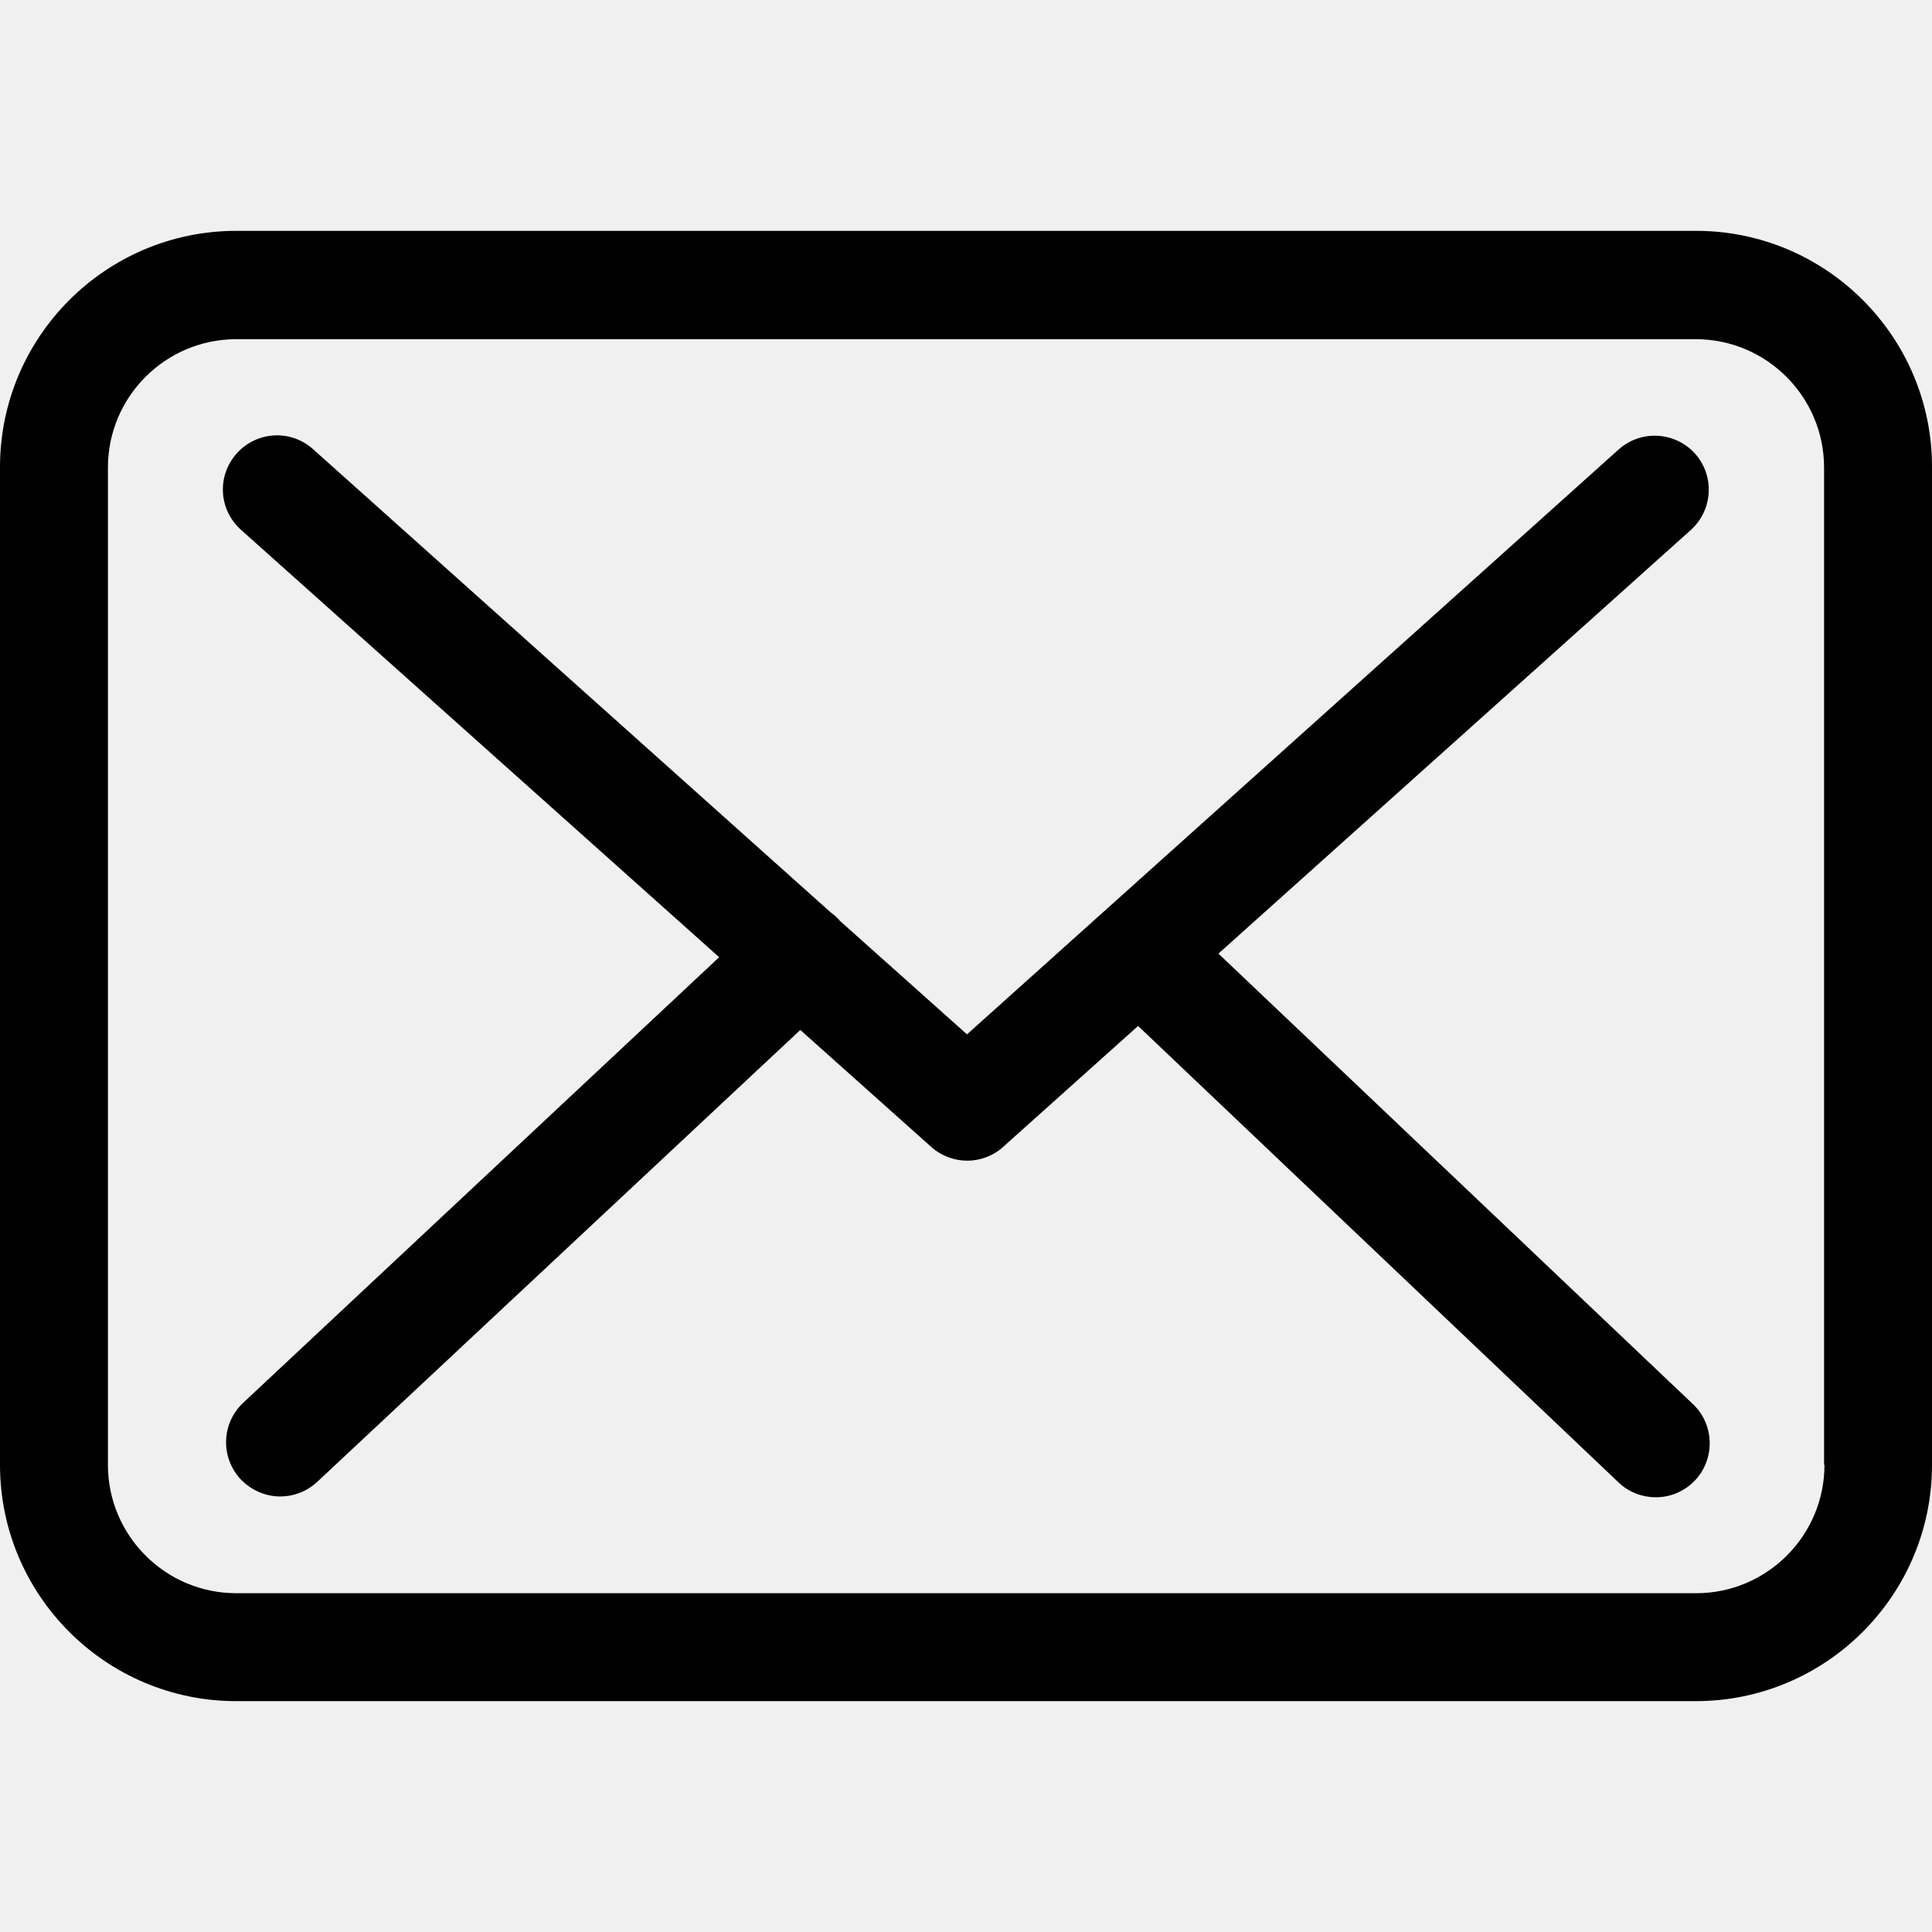
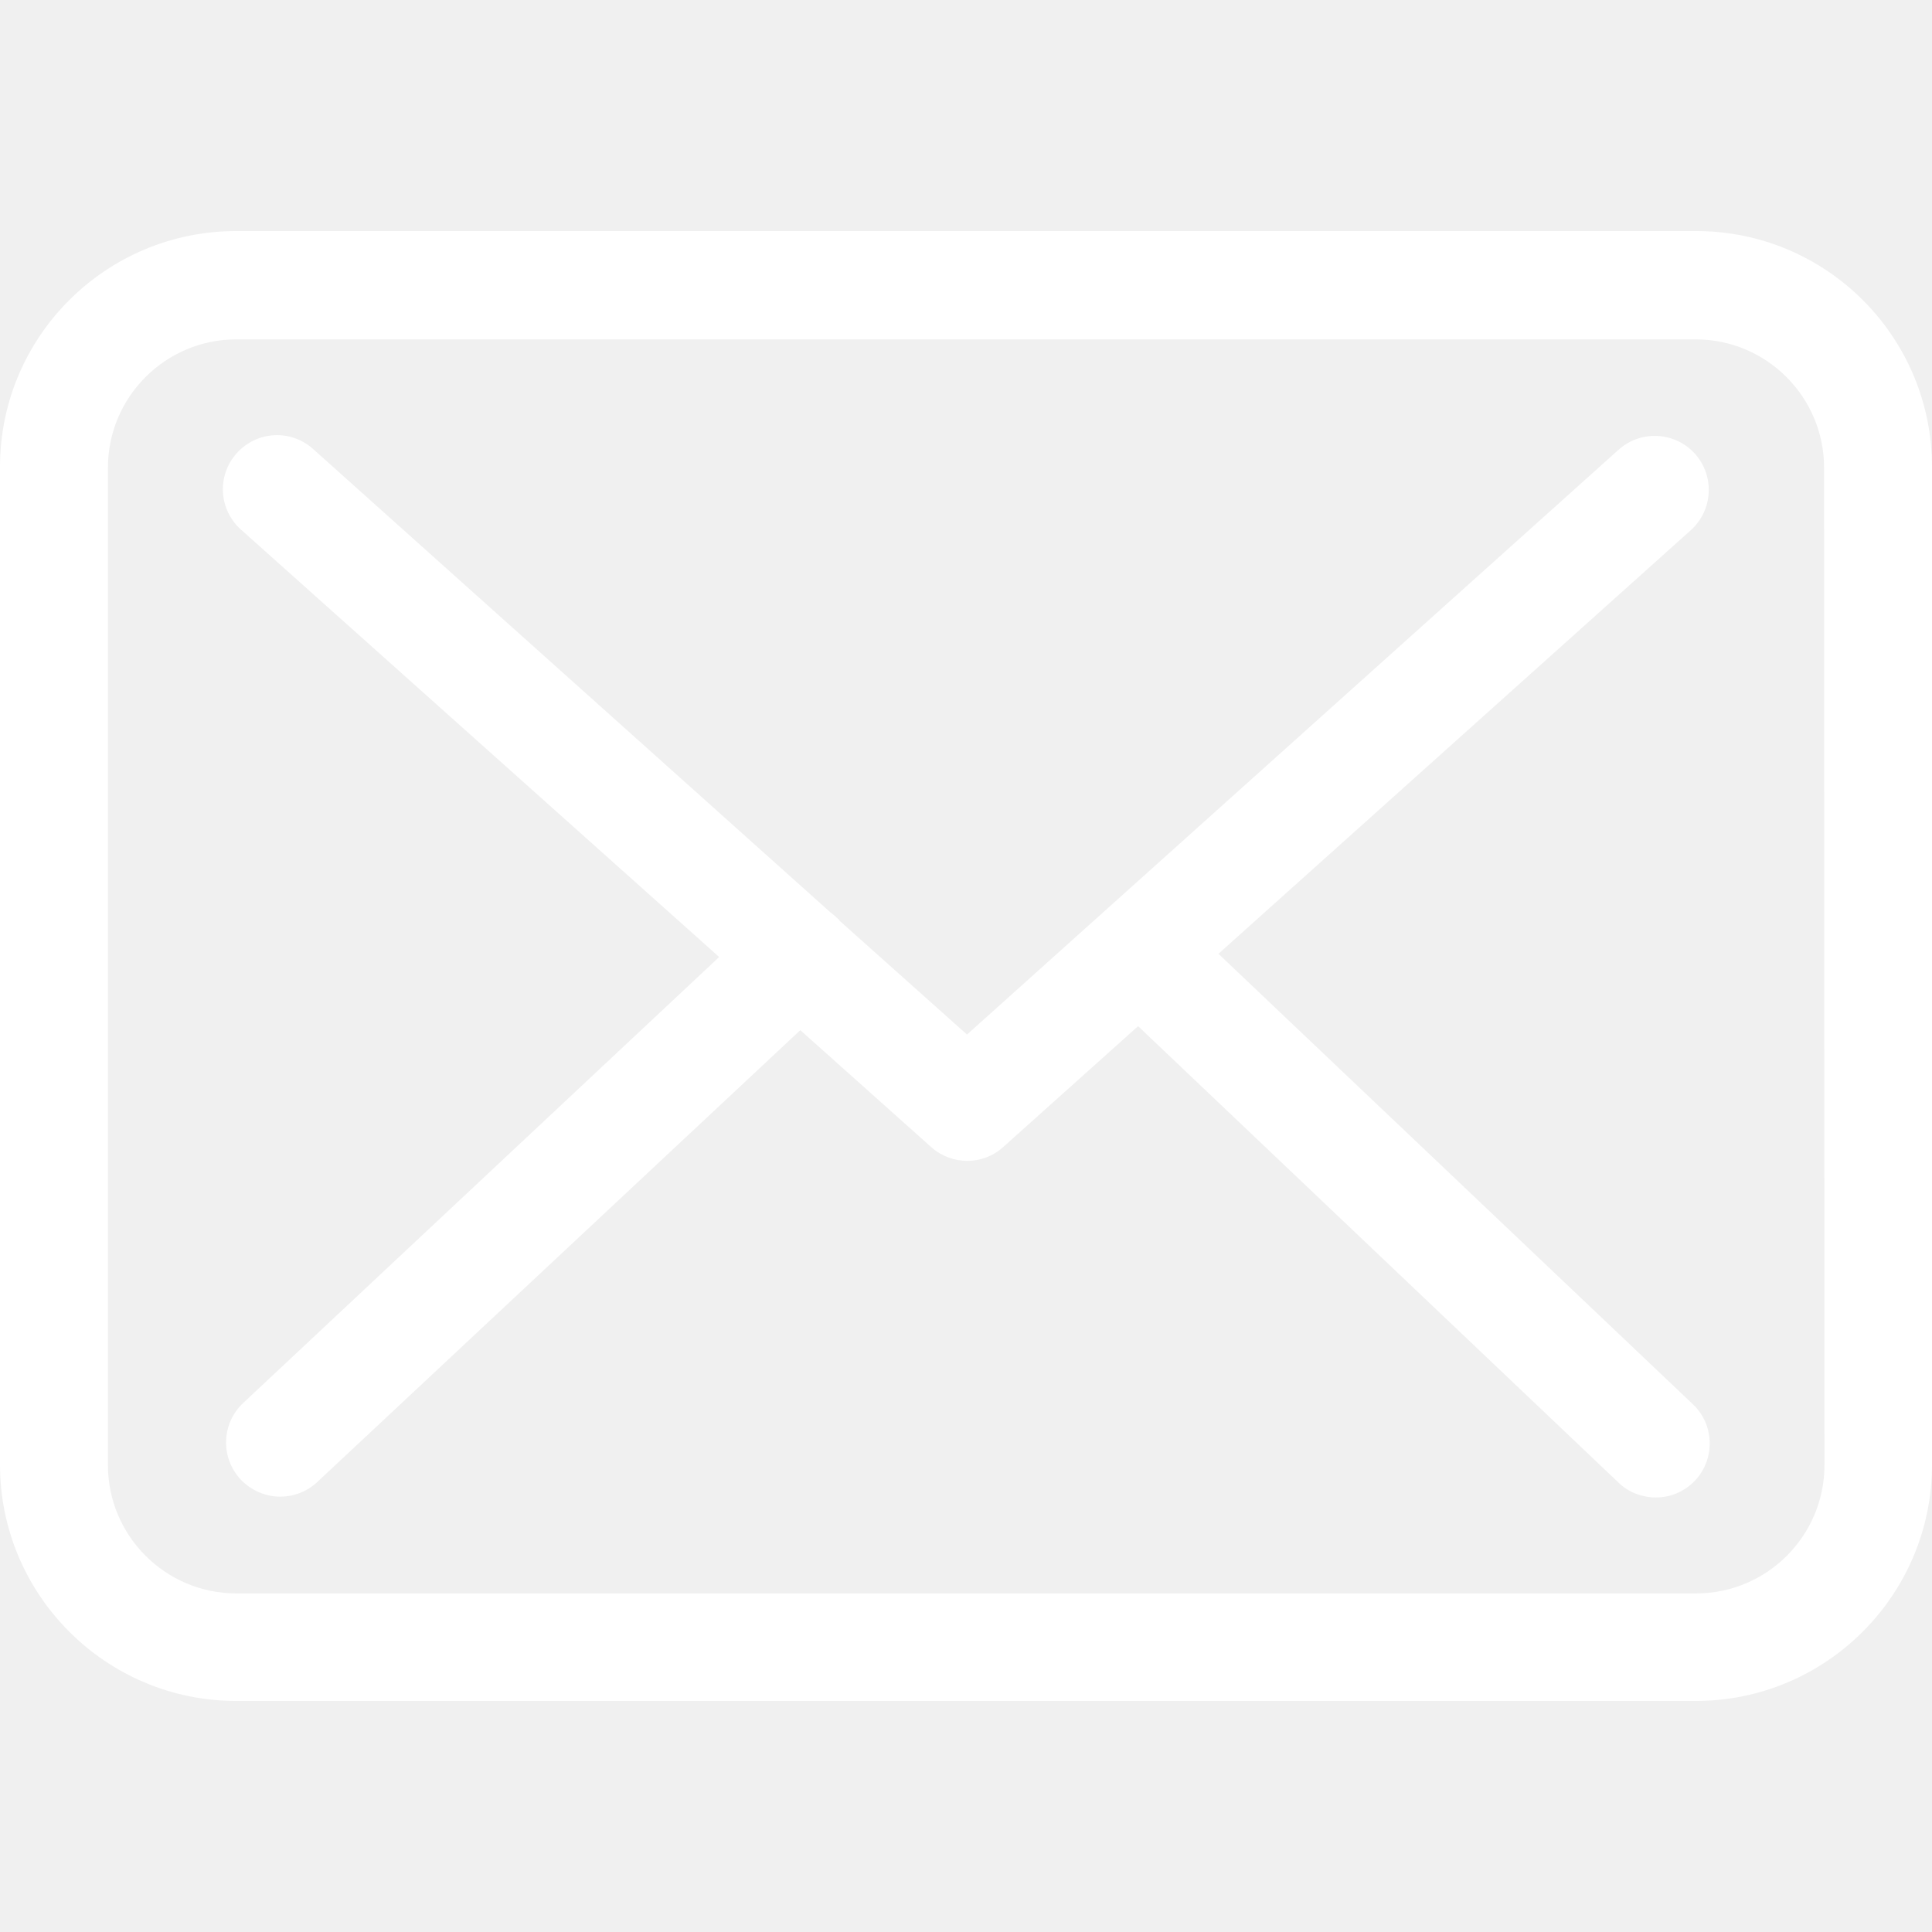
<svg xmlns="http://www.w3.org/2000/svg" version="1.1" id="Capa_1" x="0px" y="0px" viewBox="0 0 483.3 483.3" style="enable-background:new 0 0 483.3 483.3;" xml:space="preserve">
+   <style type="text/css">
+ 	.st0{fill:#FFFFFF;}
+ </style>
  <g>
    <g>
-       <path d="M424.3,57.75H59.1c-32.6,0-59.1,26.5-59.1,59.1v249.6c0,32.6,26.5,59.1,59.1,59.1h365.1c32.6,0,59.1-26.5,59.1-59.1    v-249.5C483.4,84.35,456.9,57.75,424.3,57.75z M456.4,366.45c0,17.7-14.4,32.1-32.1,32.1H59.1c-17.7,0-32.1-14.4-32.1-32.1v-249.5    c0-17.7,14.4-32.1,32.1-32.1h365.1c17.7,0,32.1,14.4,32.1,32.1v249.5H456.4z" />
-       <path d="M304.8,238.55l118.2-106c5.5-5,6-13.5,1-19.1c-5-5.5-13.5-6-19.1-1l-163,146.3l-31.8-28.4c-0.1-0.1-0.2-0.2-0.2-0.3    c-0.7-0.7-1.4-1.3-2.2-1.9L78.3,112.35c-5.6-5-14.1-4.5-19.1,1.1c-5,5.6-4.5,14.1,1.1,19.1l119.6,106.9L60.8,350.95    c-5.4,5.1-5.7,13.6-0.6,19.1c2.7,2.8,6.3,4.3,9.9,4.3c3.3,0,6.6-1.2,9.2-3.6l120.9-113.1l32.8,29.3c2.6,2.3,5.8,3.4,9,3.4    c3.2,0,6.5-1.2,9-3.5l33.7-30.2l120.2,114.2c2.6,2.5,6,3.7,9.3,3.7c3.6,0,7.1-1.4,9.8-4.2c5.1-5.4,4.9-14-0.5-19.1L304.8,238.55z" />
+       <path class="st0" d="M424.3,57.8H59.1C26.5,57.8,0,84.2,0,116.8v249.6c0,32.6,26.5,59.1,59.1,59.1h365.1    c32.6,0,59.1-26.5,59.1-59.1V117C483.4,84.3,456.9,57.8,424.3,57.8z M456.4,366.5c0,17.7-14.4,32.1-32.1,32.1H59.1    c-17.7,0-32.1-14.4-32.1-32.1V117c0-17.7,14.4-32.1,32.1-32.1h365.1c17.7,0,32.1,14.4,32.1,32.1L456.4,366.5L456.4,366.5z" />
+       <path class="st0" d="M304.8,238.6l118.2-106c5.5-5,6-13.5,1-19.1c-5-5.5-13.5-6-19.1-1l-163,146.3l-31.8-28.4    c-0.1-0.1-0.2-0.2-0.2-0.3c-0.7-0.7-1.4-1.3-2.2-1.9L78.3,112.3c-5.6-5-14.1-4.5-19.1,1.1s-4.5,14.1,1.1,19.1l119.6,106.9    L60.8,351c-5.4,5.1-5.7,13.6-0.6,19.1c2.7,2.8,6.3,4.3,9.9,4.3c3.3,0,6.6-1.2,9.2-3.6l120.9-113.1l32.8,29.3    c2.6,2.3,5.8,3.4,9,3.4s6.5-1.2,9-3.5l33.7-30.2l120.2,114.2c2.6,2.5,6,3.7,9.3,3.7c3.6,0,7.1-1.4,9.8-4.2    c5.1-5.4,4.9-14-0.5-19.1L304.8,238.6z" />
    </g>
  </g>
-   <g>
- </g>
-   <g>
- </g>
-   <g>
- </g>
-   <g>
- </g>
-   <g>
- </g>
-   <g>
- </g>
-   <g>
- </g>
-   <g>
- </g>
-   <g>
- </g>
-   <g>
- </g>
-   <g>
- </g>
-   <g>
- </g>
-   <g>
- </g>
-   <g>
- </g>
-   <g>
- </g>
</svg>
